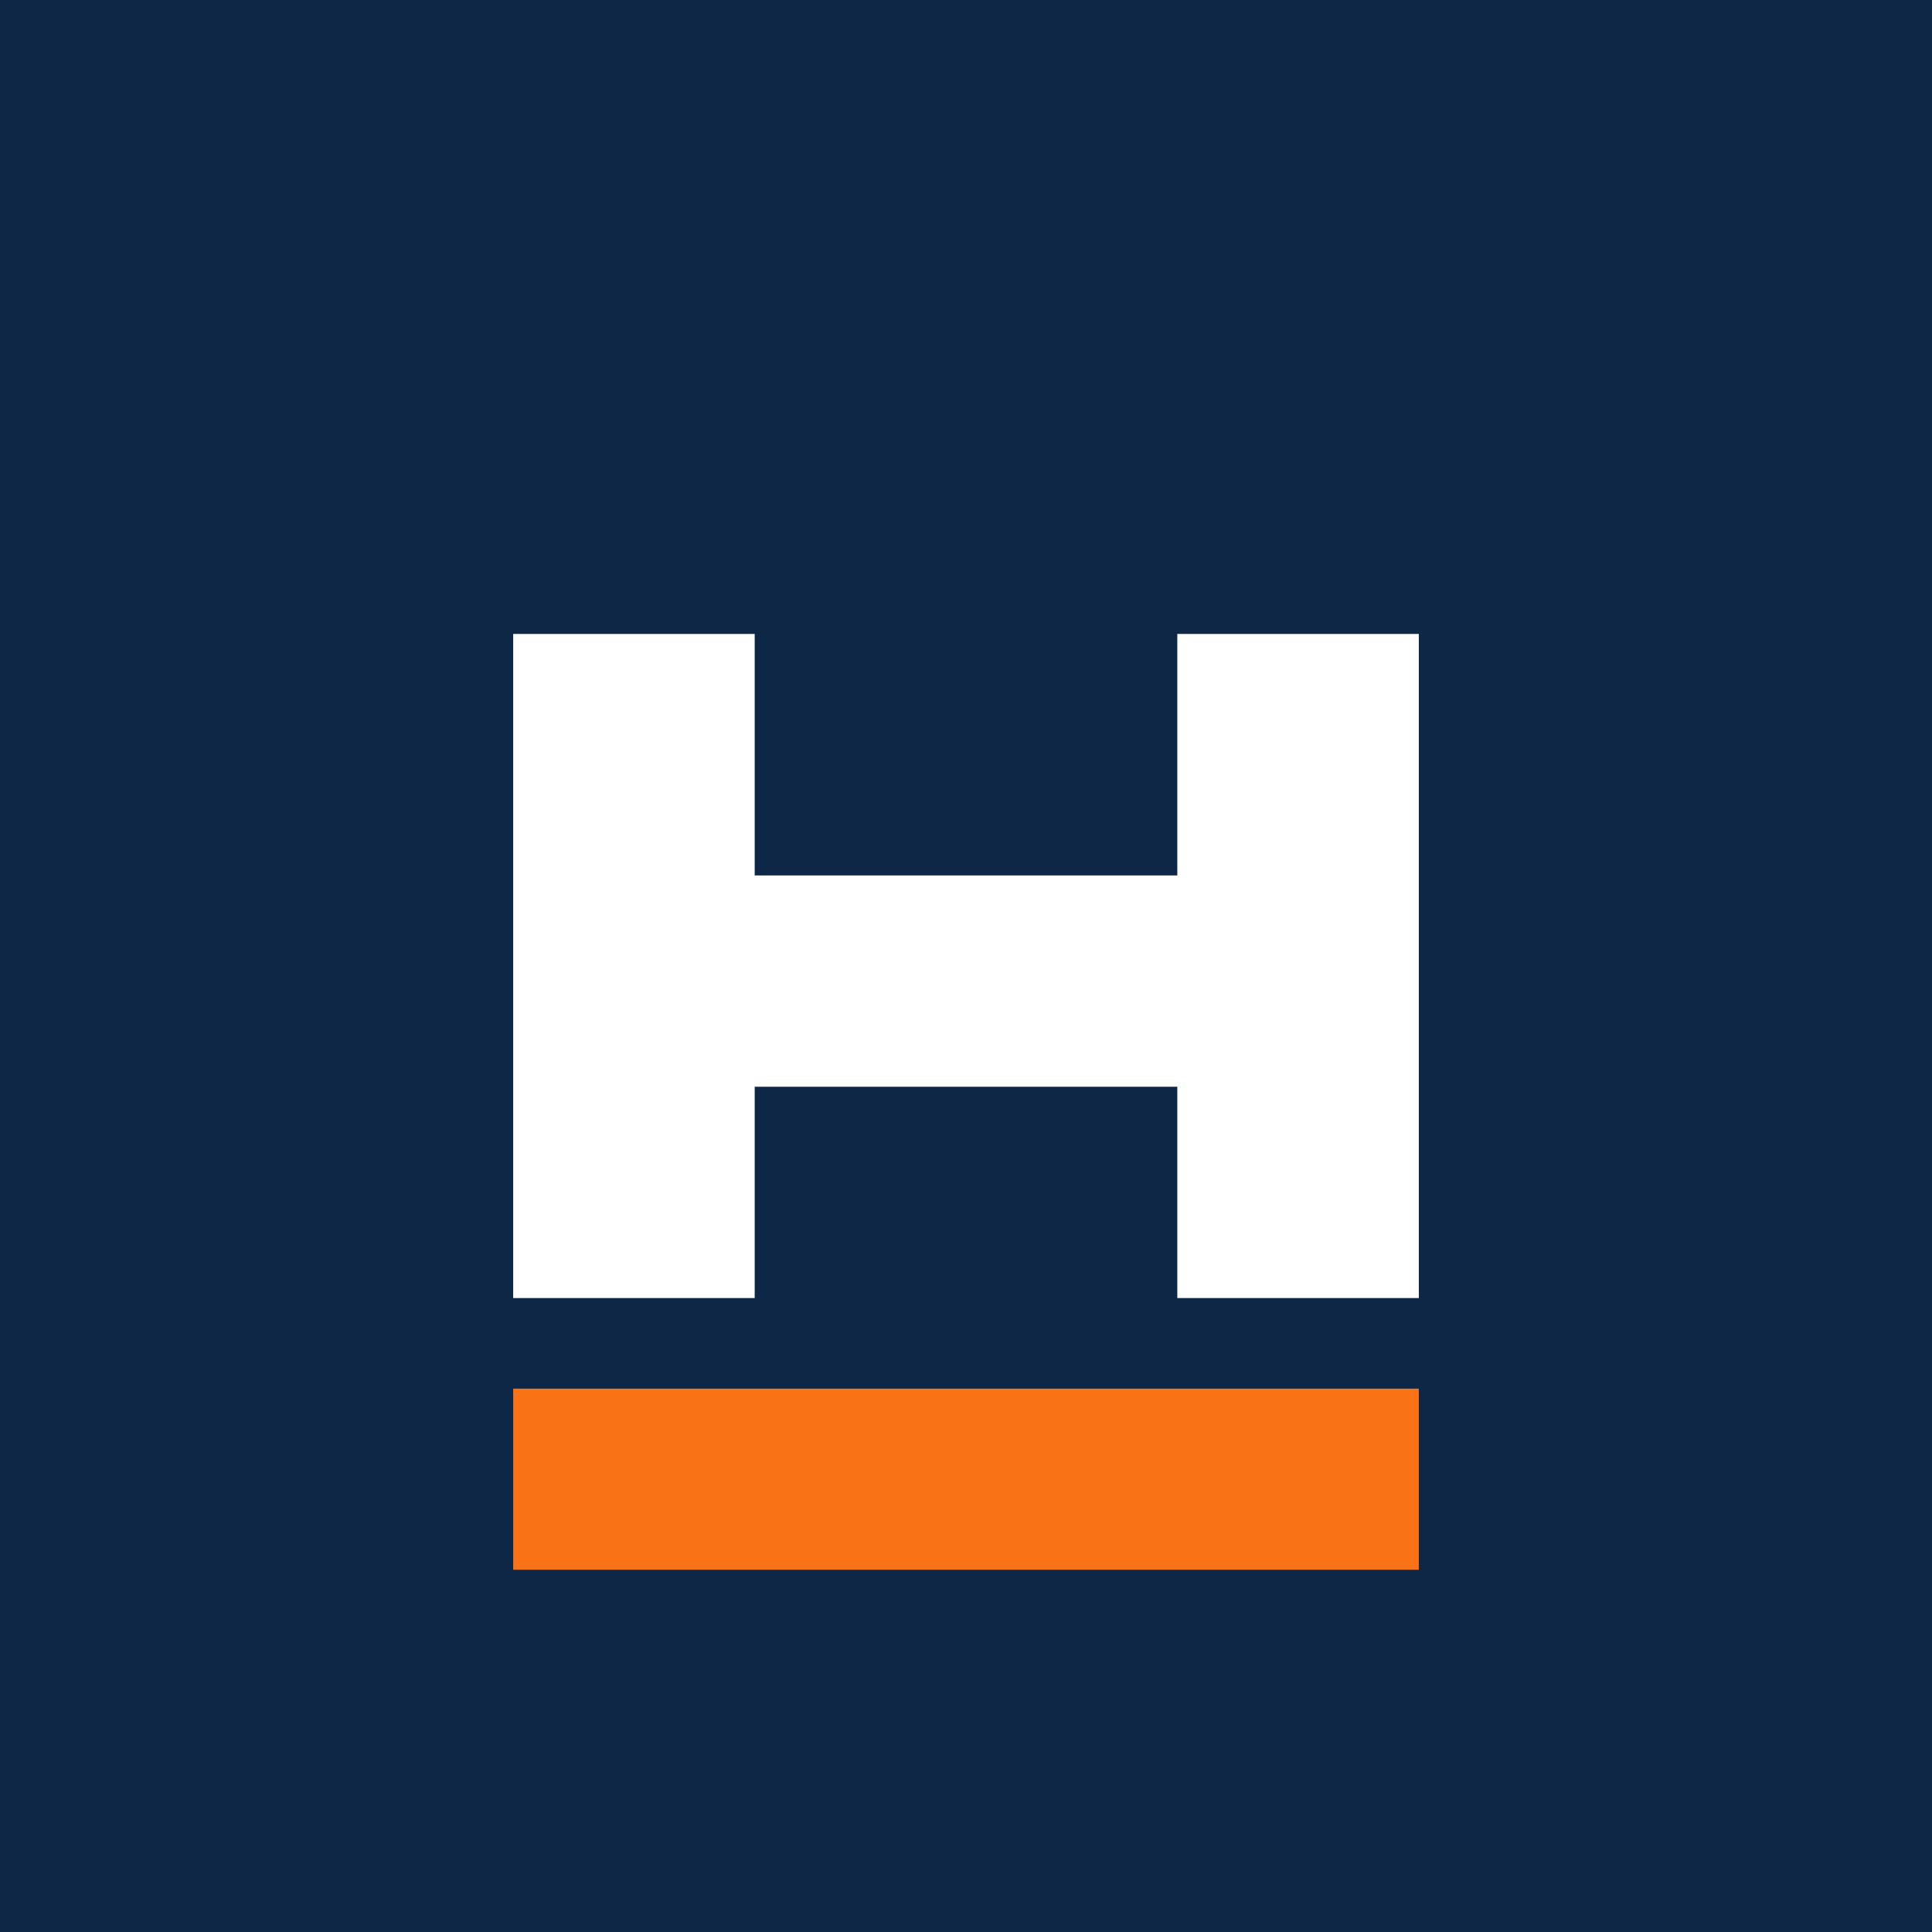
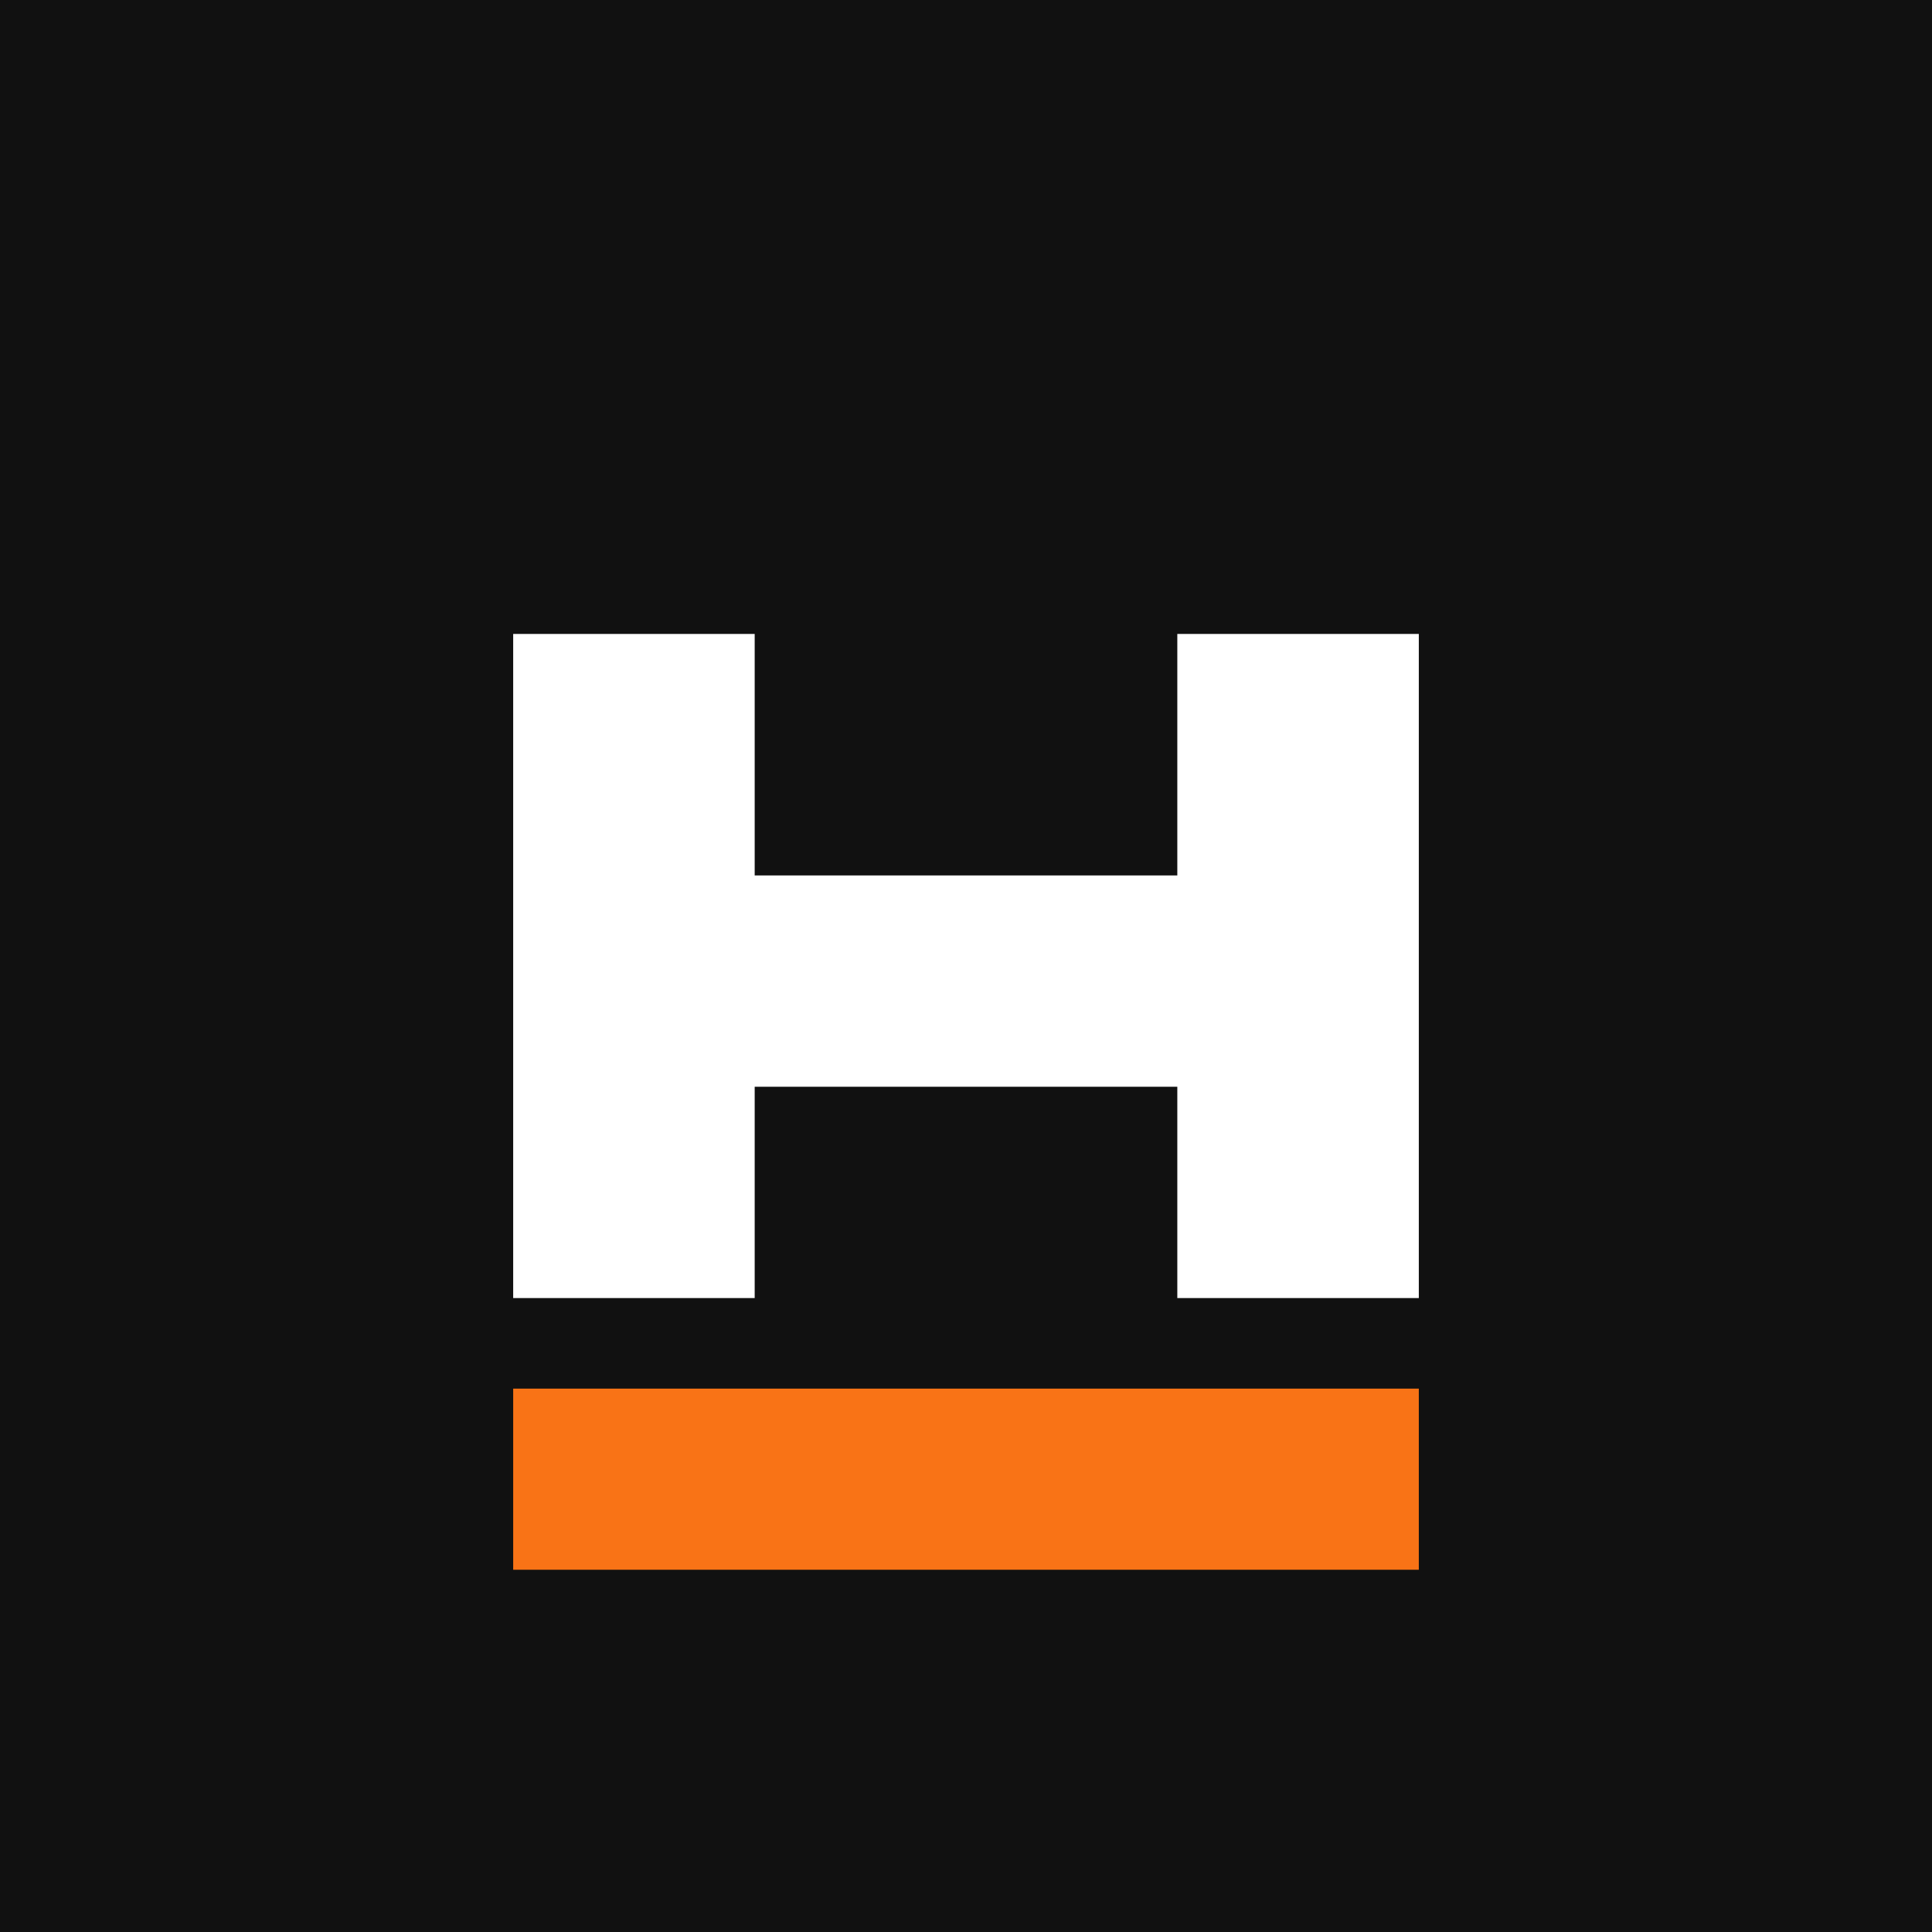
<svg xmlns="http://www.w3.org/2000/svg" width="64" height="64" viewBox="0 0 64 64" fill="none">
-   <rect width="64" height="64" fill="#0f2747" />
+   <rect width="64" height="64" fill="#111111" />
  <path d="M17 43V21H25V29H39V21H47V43H39V36H25V43H17Z" fill="white" />
  <path d="M17 49H47" stroke="#f97316" stroke-width="6" />
</svg>
